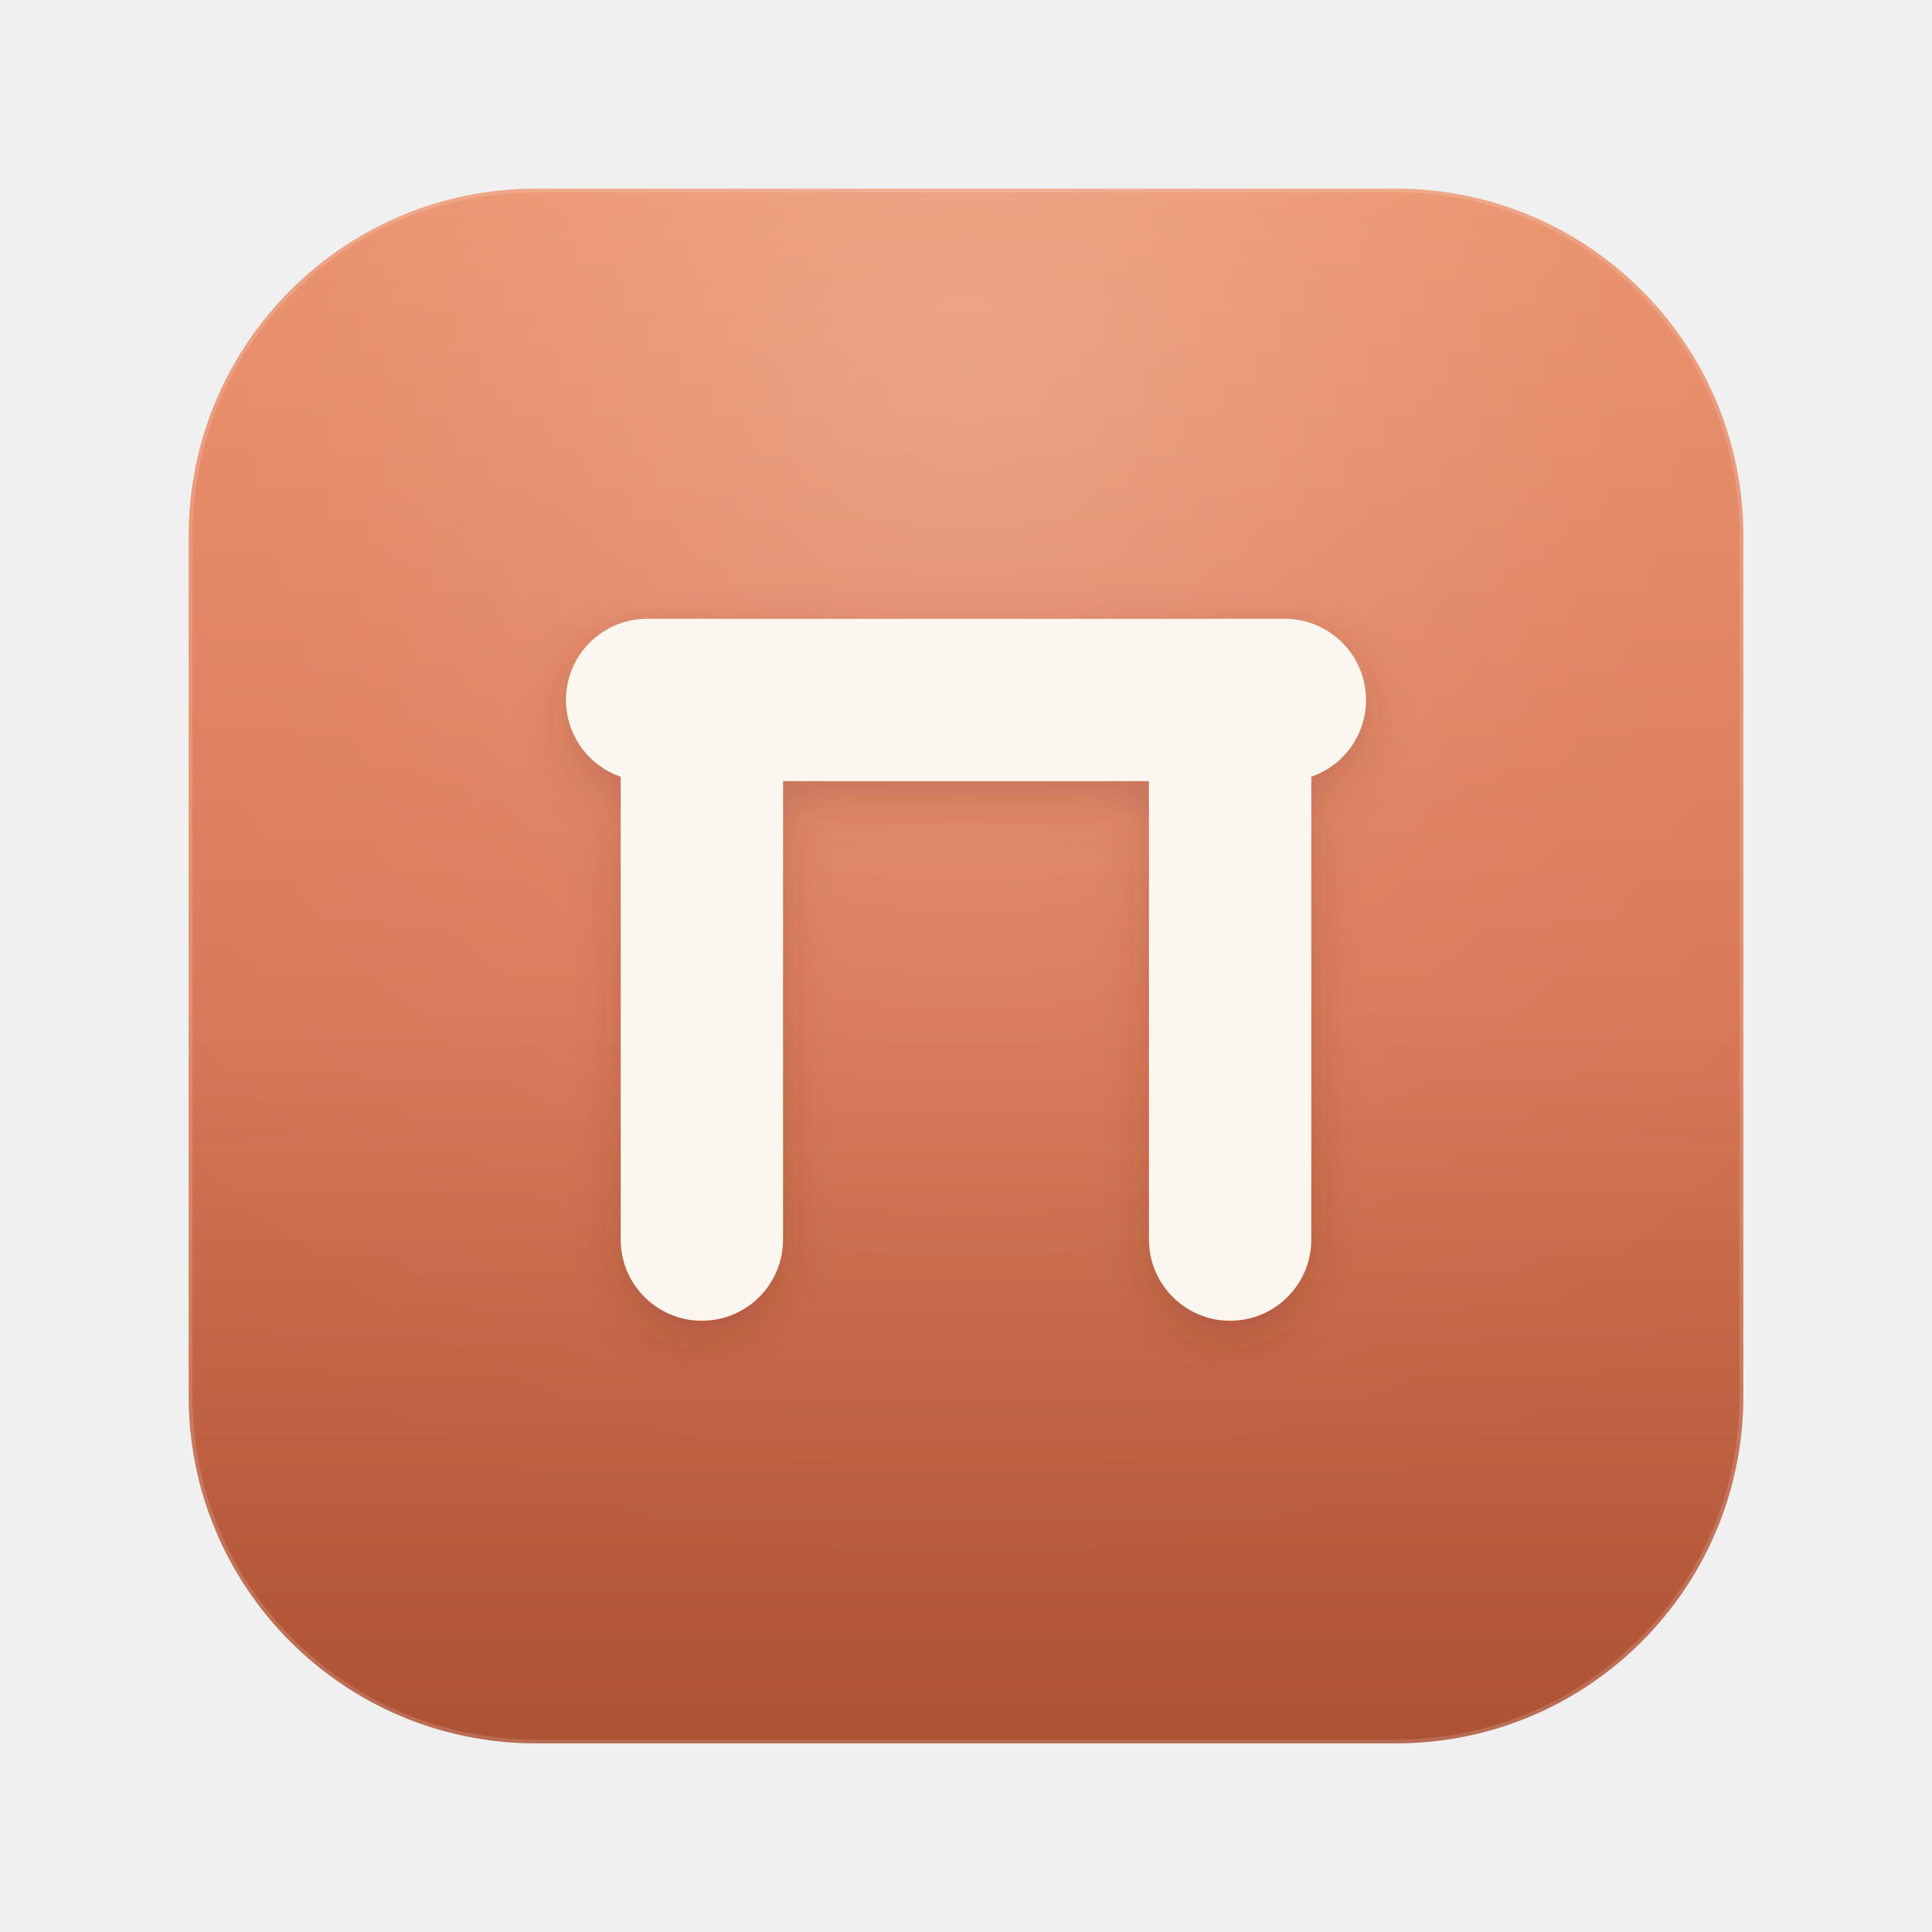
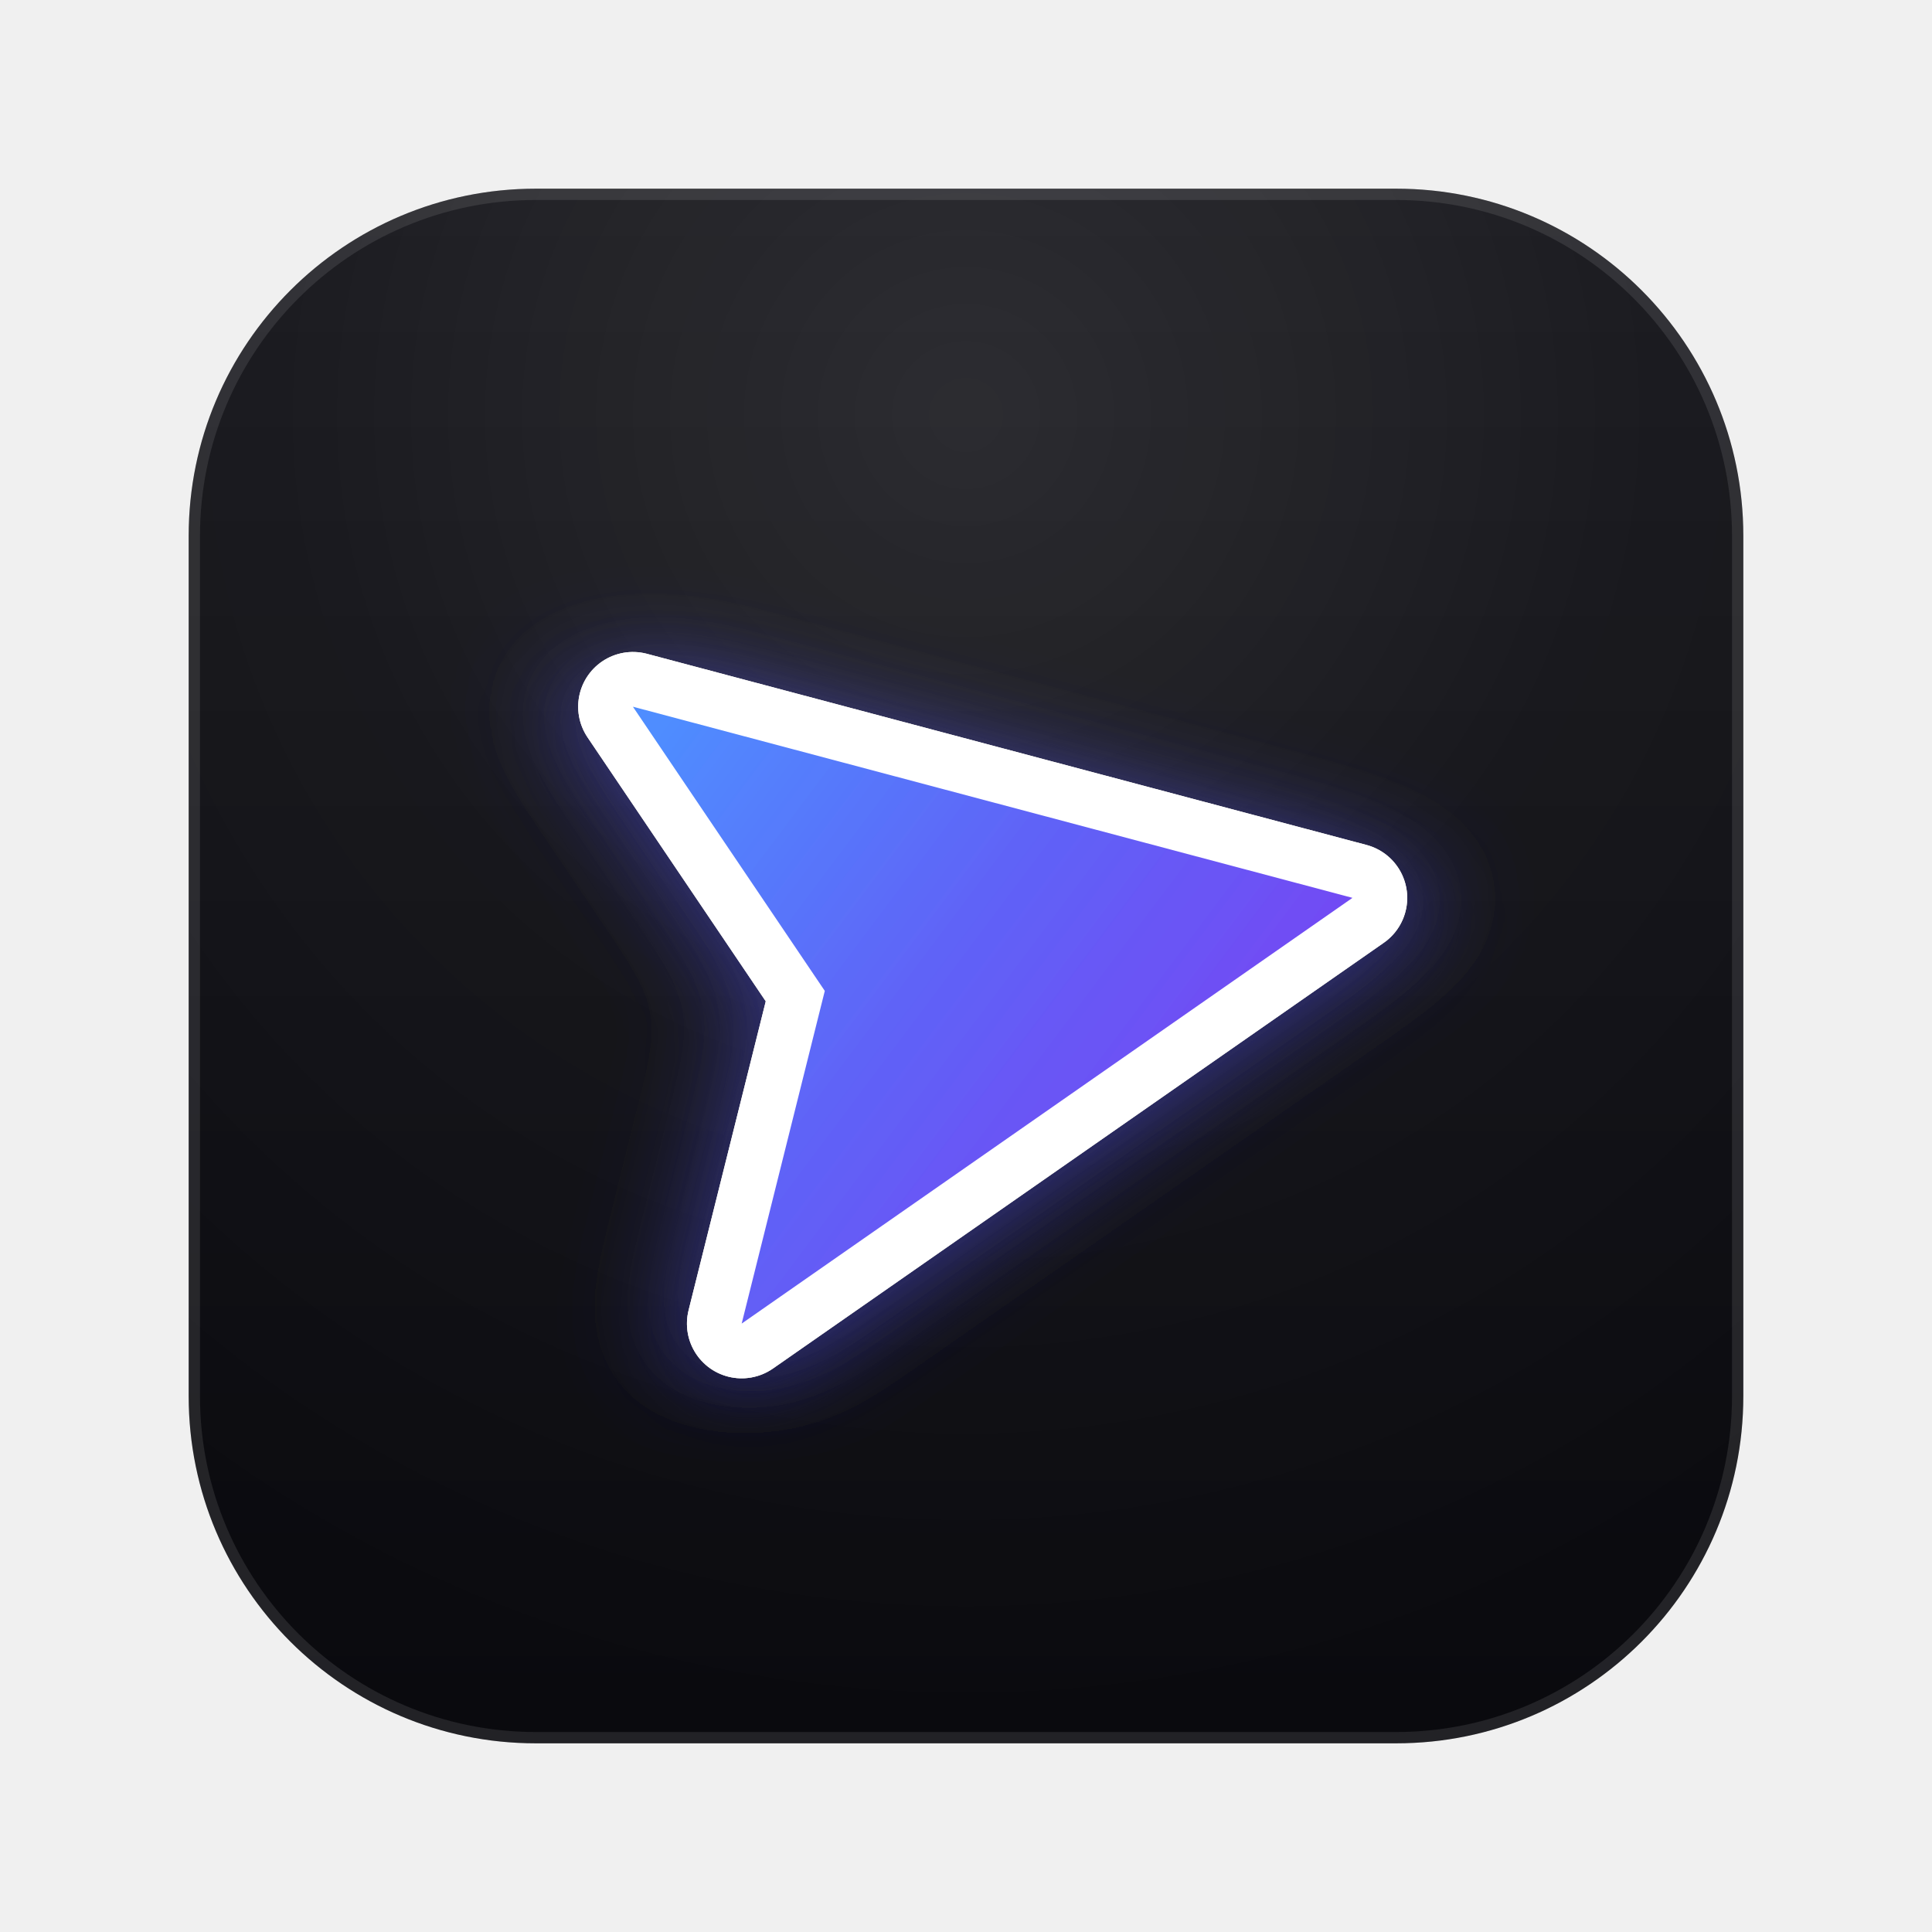
- <svg xmlns="http://www.w3.org/2000/svg" width="1024" height="1024" viewBox="0 0 1024 1024" role="img" aria-label="Pi Desktop">
+ <svg xmlns="http://www.w3.org/2000/svg" width="1024" height="1024" viewBox="0 0 1024 1024" role="img" aria-label="Bobble">
  <defs>
-     <linearGradient id="pd-tile" x1="512" y1="100" x2="512" y2="924" gradientUnits="userSpaceOnUse">
-       <stop offset="0" stop-color="#EA8E67" />
-       <stop offset="0.52" stop-color="#D97757" />
-       <stop offset="1" stop-color="#C25E3C" />
+     <linearGradient id="bb-tile" x1="512" y1="100" x2="512" y2="924" gradientUnits="userSpaceOnUse">
+       <stop offset="0" stop-color="#17171c" />
+       <stop offset="0.55" stop-color="#0e0e13" />
+       <stop offset="1" stop-color="#0a0a0e" />
    </linearGradient>
-     <radialGradient id="pd-gloss" cx="512" cy="196" r="640" gradientUnits="userSpaceOnUse">
-       <stop offset="0" stop-color="#ffffff" stop-opacity="0.22" />
-       <stop offset="0.55" stop-color="#ffffff" stop-opacity="0.05" />
+     <radialGradient id="bb-sheen" cx="512" cy="220" r="700" gradientUnits="userSpaceOnUse">
+       <stop offset="0" stop-color="#ffffff" stop-opacity="0.10" />
+       <stop offset="0.5" stop-color="#ffffff" stop-opacity="0.03" />
      <stop offset="1" stop-color="#ffffff" stop-opacity="0" />
    </radialGradient>
-     <linearGradient id="pd-vignette" x1="512" y1="540" x2="512" y2="924" gradientUnits="userSpaceOnUse">
-       <stop offset="0" stop-color="#3a1206" stop-opacity="0" />
-       <stop offset="1" stop-color="#3a1206" stop-opacity="0.16" />
+     <linearGradient id="bb-dart" x1="-140" y1="-150" x2="150" y2="160" gradientUnits="userSpaceOnUse">
+       <stop offset="0" stop-color="#4f8dff" />
+       <stop offset="0.45" stop-color="#5f63f7" />
+       <stop offset="1" stop-color="#7b3ff2" />
    </linearGradient>
-     <clipPath id="pd-squircle">
+     <clipPath id="bb-squircle">
      <rect x="100" y="100" width="824" height="824" rx="184" ry="184" />
    </clipPath>
-     <filter id="pd-glyph-shadow" x="-20%" y="-20%" width="140%" height="140%">
-       <feDropShadow dx="0" dy="9" stdDeviation="12" flood-color="#7a2f14" flood-opacity="0.26" />
+     <filter id="bb-glow" x="-60%" y="-60%" width="220%" height="220%">
+       <feDropShadow dx="0" dy="0" stdDeviation="28" flood-color="#5f63f7" flood-opacity="0.4" />
+     </filter>
+     <filter id="bb-drop" x="-40%" y="-40%" width="180%" height="180%">
+       <feDropShadow dx="0" dy="14" stdDeviation="18" flood-color="#000000" flood-opacity="0.45" />
    </filter>
  </defs>
-   <g clip-path="url(#pd-squircle)">
-     <rect x="100" y="100" width="824" height="824" fill="url(#pd-tile)" />
-     <rect x="100" y="100" width="824" height="824" fill="url(#pd-gloss)" />
-     <rect x="100" y="100" width="824" height="824" fill="url(#pd-vignette)" />
+   <g clip-path="url(#bb-squircle)">
+     <rect x="100" y="100" width="824" height="824" fill="url(#bb-tile)" />
+     <rect x="100" y="100" width="824" height="824" fill="url(#bb-sheen)" />
  </g>
-   <rect x="101" y="101" width="822" height="822" rx="183" ry="183" fill="none" stroke="#ffffff" stroke-opacity="0.15" stroke-width="2" />
-   <g fill="#FBF7F0" filter="url(#pd-glyph-shadow)">
-     <rect x="300" y="328" width="424" height="86" rx="43" />
-     <rect x="329" y="328" width="86" height="372" rx="43" />
-     <rect x="609" y="328" width="86" height="372" rx="43" />
+   <rect x="103" y="103" width="818" height="818" rx="181" ry="181" fill="none" stroke="#ffffff" stroke-opacity="0.10" stroke-width="6" />
+   <g transform="translate(512 512) rotate(-10)" filter="url(#bb-drop)">
+     <g filter="url(#bb-glow)">
+       <path d="M 208 0 L -150 -166 L -76 0 L -150 166 Z" fill="url(#bb-dart)" stroke="#ffffff" stroke-width="58" stroke-linejoin="round" paint-order="stroke fill" />
+     </g>
+     <path d="M 208 0 L -150 -166 L -76 0 L -150 166 Z" fill="url(#bb-dart)" stroke="#ffffff" stroke-width="58" stroke-linejoin="round" paint-order="stroke fill" />
  </g>
</svg>
